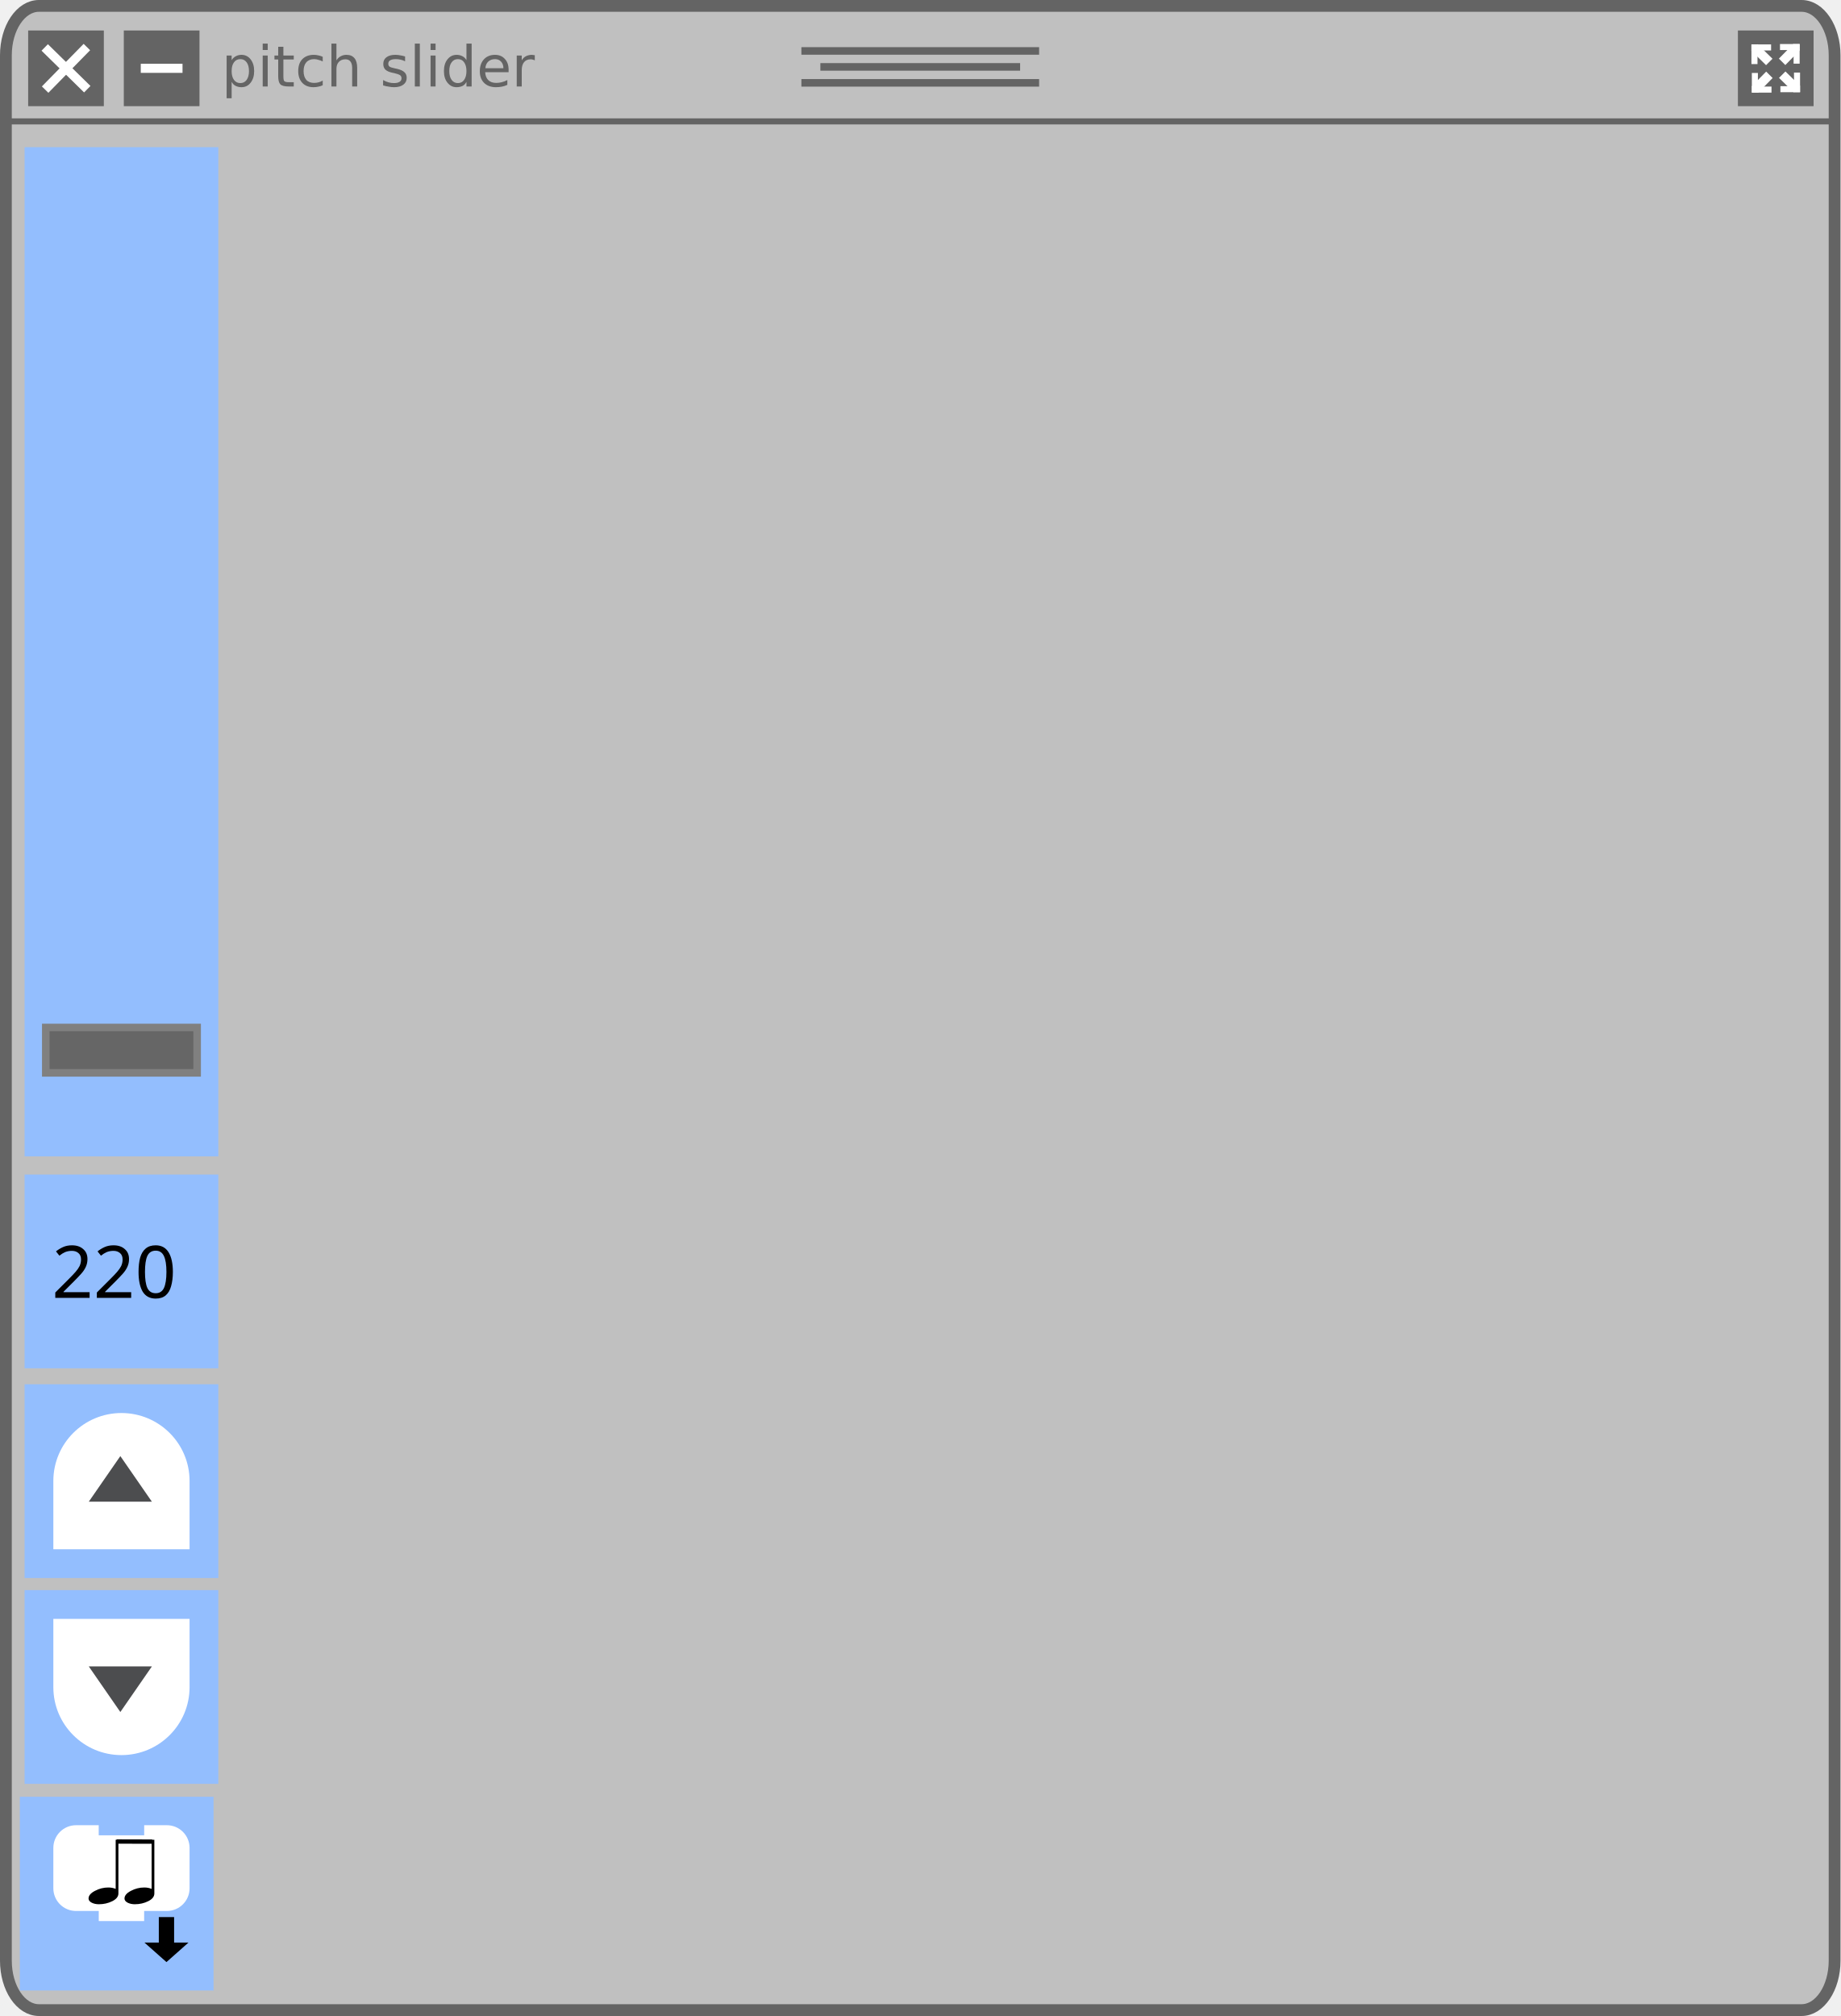
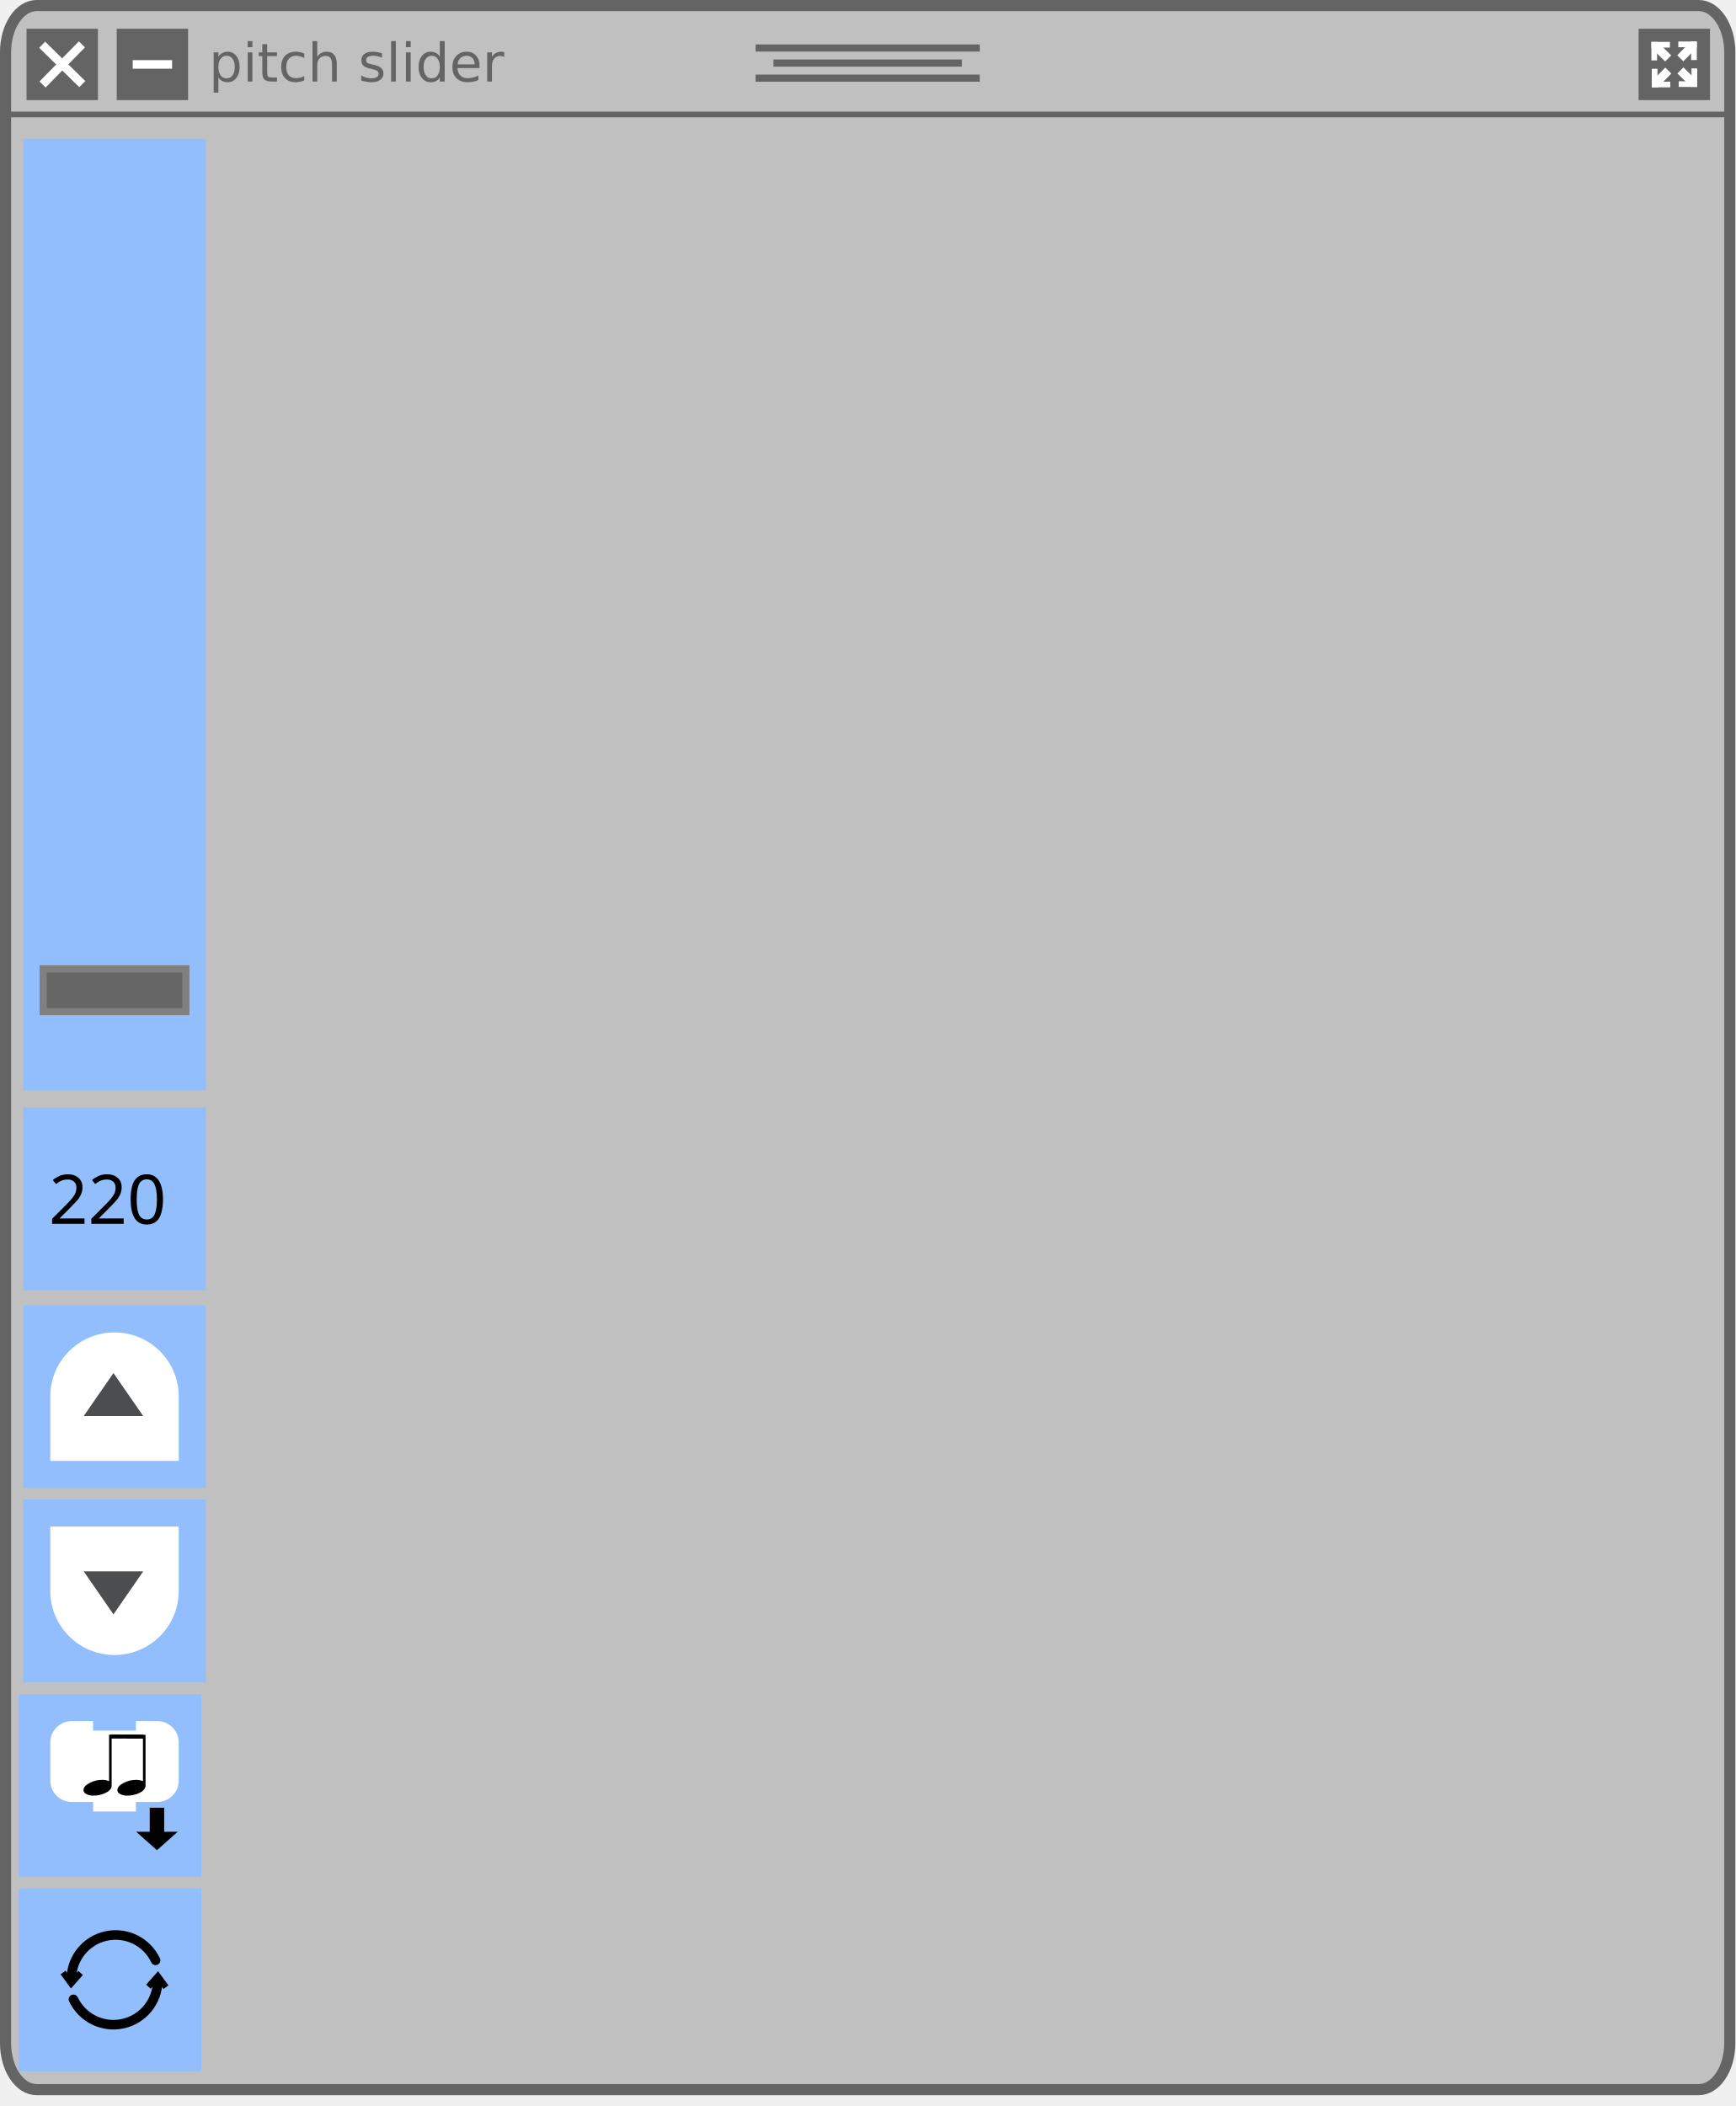
- <svg xmlns="http://www.w3.org/2000/svg" width="160.867mm" height="176.204mm" viewBox="0 0 160.867 176.204" version="1.1" id="svg8">
+ <svg xmlns="http://www.w3.org/2000/svg" width="160.867mm" height="195.204mm" viewBox="0 0 160.867 195.204" version="1.1" id="svg8" xml:space="preserve">
  <defs id="defs2">
    <marker style="overflow:visible" id="marker1424" refX="0" refY="0" orient="auto">
      <path transform="scale(-0.4)" style="fill:#ffffff;fill-opacity:1;fill-rule:evenodd;stroke:#ffffff;stroke-width:1pt;stroke-opacity:1" d="M 5.77,0 -2.88,5 V -5 Z" id="path1422" />
    </marker>
    <marker style="overflow:visible" id="TriangleInM" refX="0" refY="0" orient="auto">
      <path transform="scale(-0.4)" style="fill:#ffffff;fill-opacity:1;fill-rule:evenodd;stroke:#ffffff;stroke-width:1pt;stroke-opacity:1" d="M 5.77,0 -2.88,5 V -5 Z" id="path1282" />
    </marker>
    <style type="text/css" id="style4474" />
    <style id="style4474-3" type="text/css" />
    <style type="text/css" id="style4474-1" />
+     <marker orient="auto" refY="0.0" refX="0.0" id="DotM" style="overflow:visible">
+       <path id="path899" d="M -2.5,-1.0 C -2.5,1.76 -4.74,4.0 -7.5,4.0 C -10.26,4.0 -12.5,1.76 -12.5,-1.0 C -12.5,-3.76 -10.26,-6.0 -7.5,-6.0 C -4.74,-6.0 -2.5,-3.76 -2.5,-1.0 z " style="fill-rule:evenodd;stroke:#000000;stroke-width:1pt;stroke-opacity:1;fill:#000000;fill-opacity:1" transform="scale(0.4) translate(7.4, 1)" />
+     </marker>
+     <marker orient="auto" refY="0.0" refX="0.0" id="Arrow2Mstart" style="overflow:visible">
+       <path id="path859" style="fill-rule:evenodd;stroke-width:0.625;stroke-linejoin:round;stroke:#000000;stroke-opacity:1;fill:#000000;fill-opacity:1" d="M 8.719,4.034 L -2.207,0.016 L 8.719,-4.002 C 6.973,-1.63 6.983,1.616 8.719,4.034 z " transform="scale(0.6) translate(0,0)" />
+     </marker>
+     <marker orient="auto" refY="0.0" refX="0.0" id="Arrow2Lstart" style="overflow:visible">
+       <path id="path853" style="fill-rule:evenodd;stroke-width:0.625;stroke-linejoin:round;stroke:#000000;stroke-opacity:1;fill:#000000;fill-opacity:1" d="M 8.719,4.034 L -2.207,0.016 L 8.719,-4.002 C 6.973,-1.63 6.983,1.616 8.719,4.034 z " transform="scale(1.1) translate(1,0)" />
+     </marker>
  </defs>
-   <rect style="fill:#c0c0c0;fill-opacity:1;stroke:#646464;stroke-width:1.031;stroke-linecap:square;stroke-linejoin:round;stroke-miterlimit:4;stroke-dasharray:none;stroke-opacity:1" id="rect881" width="159.836" height="175.173" x="0.515" y="0.515" ry="4.32" rx="2.887" />
+   <rect style="fill:#c0c0c0;fill-opacity:1;stroke:#646464;stroke-width:1.031;stroke-linecap:square;stroke-linejoin:round;stroke-miterlimit:4;stroke-dasharray:none;stroke-opacity:1" id="rect881" width="159.836" height="193.173" x="0.515" y="0.515" ry="4.32" rx="2.887" />
  <path style="fill:none;stroke:#646464;stroke-width:0.529;stroke-linecap:butt;stroke-linejoin:miter;stroke-miterlimit:4;stroke-dasharray:none;stroke-opacity:1" d="M 0.662,10.61 H 160.205" id="path883" />
  <g id="g911" style="stroke:#646464;stroke-width:0.661;stroke-miterlimit:4;stroke-dasharray:none;stroke-opacity:1" transform="translate(-25.06351,-99.34198)">
    <path style="fill:none;stroke:#646464;stroke-width:0.661;stroke-linecap:butt;stroke-linejoin:miter;stroke-miterlimit:4;stroke-dasharray:none;stroke-opacity:1" d="M 95.108,103.793 H 115.886" id="path885" />
    <path style="fill:none;stroke:#646464;stroke-width:0.661;stroke-linecap:butt;stroke-linejoin:miter;stroke-miterlimit:4;stroke-dasharray:none;stroke-opacity:1" d="M 96.767,105.189 H 114.226" id="path885-3" />
    <path style="fill:none;stroke:#646464;stroke-width:0.661;stroke-linecap:butt;stroke-linejoin:miter;stroke-miterlimit:4;stroke-dasharray:none;stroke-opacity:1" d="M 95.108,106.584 H 115.886" id="path885-6" />
  </g>
  <rect style="fill:#646464;fill-opacity:1;stroke:none;stroke-width:0.794;stroke-linecap:square;stroke-linejoin:round;stroke-miterlimit:4;stroke-dasharray:none;stroke-opacity:1" id="rect964" width="6.615" height="6.615" x="2.461" y="2.664" />
  <g id="g962" transform="translate(-24.88561,-99.23243)">
    <path style="fill:none;stroke:#ffffff;stroke-width:0.794;stroke-linecap:butt;stroke-linejoin:miter;stroke-miterlimit:4;stroke-dasharray:none;stroke-opacity:1" d="m 28.794,103.379 3.72,3.649" id="path943" />
    <path style="fill:none;stroke:#ffffff;stroke-width:0.794;stroke-linecap:butt;stroke-linejoin:miter;stroke-miterlimit:4;stroke-dasharray:none;stroke-opacity:1" d="m 28.83,107.064 3.649,-3.72" id="path943-7" />
  </g>
  <rect style="fill:#646464;fill-opacity:1;stroke:none;stroke-width:0.794;stroke-linecap:square;stroke-linejoin:round;stroke-miterlimit:4;stroke-dasharray:none;stroke-opacity:1" id="rect964-3-1" width="6.615" height="6.615" x="10.821" y="2.664" />
  <path style="fill:none;stroke:#ffffff;stroke-width:0.794;stroke-linecap:butt;stroke-linejoin:miter;stroke-miterlimit:4;stroke-dasharray:none;stroke-opacity:1" d="m 12.304,5.971 h 3.649" id="path943-7-2-0" />
  <text xml:space="preserve" style="font-style:normal;font-variant:normal;font-weight:normal;font-stretch:normal;font-size:4.939px;line-height:7.144px;font-family:'DejaVu Sans';-inkscape-font-specification:'DejaVu Sans';letter-spacing:0px;word-spacing:0px;fill:#000000;fill-opacity:1;stroke:none;stroke-width:0.265px;stroke-linecap:butt;stroke-linejoin:miter;stroke-opacity:1" x="19.356" y="7.557" id="text1564">
    <tspan id="tspan1562" x="19.356" y="7.557" style="font-style:normal;font-variant:normal;font-weight:normal;font-stretch:normal;font-family:'DejaVu Sans';-inkscape-font-specification:'DejaVu Sans';fill:#646464;fill-opacity:1;stroke-width:0.265px">pitch slider</tspan>
  </text>
  <rect style="fill:#93befe;fill-opacity:1;stroke:none;stroke-width:1.178;stroke-linecap:square;stroke-linejoin:round;stroke-miterlimit:4;stroke-dasharray:none;stroke-opacity:1" id="rect1673" width="16.933" height="88.209" x="2.149" y="12.862" />
  <path id="path4138" d="m 2.195,-63.198 -0.186,0.186 c -0.699,-0.71 -3.683,-3.748 -4.032,-4.087 -0.393,-0.393 -0.339,-1.202 -0.809,-1.683 -0.109,-0.109 -0.284,-0.109 -0.393,0 l -0.437,0.437 -0.437,0.437 c -0.109,0.109 -0.109,0.284 0,0.393 0.481,0.481 1.289,0.415 1.683,0.809 0.35,0.35 3.377,3.333 4.087,4.032 l -0.186,0.186 c -0.317,0.317 -0.186,0.699 0.131,1.016 l 1.792,1.792 0.098,-0.098 -1.519,-1.814 c -0.175,-0.229 -0.208,-0.372 -0.142,-0.47 l 2.054,1.891 0.109,-0.109 -1.858,-2.087 0.076,-0.076 0.076,-0.076 2.098,1.858 0.109,-0.109 -1.891,-2.065 c 0.098,-0.066 0.24,-0.033 0.47,0.142 l 1.814,1.519 0.098,-0.098 -1.792,-1.792 c -0.317,-0.317 -0.699,-0.448 -1.016,-0.131 z m -5.89,-4.327 0.426,-0.426 0.426,-0.426 c 0.481,0.481 0.044,0.896 0.044,0.896 0,0 -0.426,0.426 -0.896,-0.044 z" display="none" style="display:none;fill:#000000;stroke-width:0.219" />
  <path id="path4138-5" d="m 9.174,-27.428 -0.134,0.118 c -0.506,-0.452 -2.664,-2.384 -2.917,-2.599 -0.285,-0.25 -0.245,-0.765 -0.585,-1.07 -0.079,-0.07 -0.206,-0.07 -0.285,0 l -0.316,0.278 -0.316,0.278 c -0.079,0.07 -0.079,0.181 0,0.25 0.348,0.306 0.933,0.264 1.217,0.514 0.253,0.222 2.443,2.12 2.956,2.565 l -0.134,0.118 c -0.229,0.202 -0.134,0.445 0.095,0.646 l 1.296,1.14 0.071,-0.063 -1.099,-1.154 c -0.126,-0.146 -0.15,-0.236 -0.103,-0.299 l 1.486,1.202 0.079,-0.07 -1.344,-1.328 0.055,-0.049 0.055,-0.049 1.518,1.182 0.079,-0.07 -1.368,-1.314 c 0.071,-0.042 0.174,-0.021 0.34,0.09 l 1.312,0.966 0.071,-0.063 -1.296,-1.14 c -0.229,-0.202 -0.506,-0.285 -0.735,-0.083 z m -4.261,-2.752 0.308,-0.271 0.308,-0.271 c 0.348,0.306 0.032,0.57 0.032,0.57 0,0 -0.308,0.271 -0.648,-0.028 z" display="none" style="display:none;fill:#000000;stroke-width:0.219" />
  <g transform="matrix(0.07904655,0,0,0.06950514,3.925364,-31.56349)" id="g4140-2" display="none" style="display:none">
    <polygon id="polygon4142-8" points="74.7,49.7 75.6,55.9 71.1,53.2 71.1,51.7 70.9,53.1 67.7,51.1 70.8,53.9 69.8,59.9 64,53.2 71.3,65.2 71.1,54.2 80,62.1 " display="inline" style="display:inline;fill:#000000" />
    <path id="path4144-4" d="m 87.7,69.9 5.9,1.2 -0.1,-1.1 c 0,-0.4 -0.7,-9.6 -7.3,-17.4 l 3,1 -0.7,-1.8 C 88.4,51.5 85.1,43.6 83.1,40.6 81.7,38.5 80.5,36.9 79.6,35.8 l 2.5,0.7 -1.5,-2.1 C 80,33.6 67.9,17.1 50.1,17.1 32.3,17.1 20.2,33.6 19.7,34.3 l -1.5,2.1 2.5,-0.7 c -0.9,1.1 -2.1,2.7 -3.5,4.8 -2,3 -5.3,10.8 -5.4,11.2 l -0.7,1.8 3,-1 c -6.6,7.9 -7.3,17 -7.3,17.4 l -0.1,1.2 5.9,-1.2 -1.4,1.8 12.2,0.8 -0.9,2.1 13.6,-0.9 -0.8,3 6.8,-3.1 13,2.1 3.1,-2.1 6.6,3 -0.8,-3 13.6,0.9 -0.9,-2.1 12.2,-0.8 z m -13.4,1 1.3,2.3 -13.8,-1.5 1.7,3 -5.2,-3 -3.1,3 -13.2,-2.9 -4.4,2.3 1.1,-2.4 -13.8,1.5 1.3,-2.3 -12.6,-0.1 3.4,-3.6 -8.1,1.7 c 0.5,-3.1 2.3,-11.4 9,-17.6 l 2.9,-2.8 -6.4,2.1 c 1.1,-2.5 3.1,-7 4.5,-9 3.4,-5 5.4,-6.8 5.4,-6.8 l 2.7,-2.5 -4,0.9 c 3.9,-4.5 14,-14.3 27.1,-14.3 13.1,0 23.2,9.9 27.1,14.3 l -3.8,-1.1 2.7,2.5 c 0,0 2,1.9 5.4,6.8 1.4,2 3.4,6.5 4.5,9 l -6.4,-2.1 2.9,2.8 c 6.7,6.3 8.5,14.6 9,17.6 l -8.1,-1.7 2.8,3.6 z" display="inline" style="display:inline;fill:#000000" />
    <polygon id="polygon4146-6" points="35,33.9 29.1,38.2 29.4,34.5 26.6,42.5 " display="inline" style="display:inline;fill:#000000" />
    <polygon id="polygon4148-4" points="66,32.3 61.1,25 61.6,28.5 54.1,26.7 " display="inline" style="display:inline;fill:#000000" />
    <polygon id="polygon4150-2" points="53.6,44.3 49.8,41.6 50.5,40.5 49.7,41.5 48.3,40.5 49.4,41.7 45.5,46.3 43.4,40 43.6,51.7 49.6,41.9 55.4,48.6 55.4,40 " display="inline" style="display:inline;fill:#000000" />
    <polygon id="polygon4152-5" points="30.8,60.2 30.8,52.8 27.8,65.3 39.6,54.3 " display="inline" style="display:inline;fill:#000000" />
  </g>
  <g transform="matrix(0.07904655,0,0,0.06950514,3.925364,-31.56349)" id="g4154-5" display="none" style="display:none">
    <polygon id="polygon4156-8" points="67.8,51.1 71,53.8 71.3,54.2 80.3,62.1 75,49.6 75.9,55.9 71.3,53.1 71.1,53 " display="inline" style="display:inline;fill:#000000" />
    <path id="path4158-0" d="m 88,69.9 5.9,1.2 -0.1,-1.2 c 0,-0.4 -0.7,-9.6 -7.3,-17.5 l 3,1 -0.7,-1.8 C 88.7,51.3 85.4,43.4 83.4,40.4 82,38.3 80.8,36.7 79.8,35.6 l 2.5,0.7 -1.5,-2.1 C 80.3,33.5 68.2,16.9 50.3,16.9 c -17.9,0 -30,16.6 -30.5,17.3 l -1.5,2.1 2.5,-0.7 c -0.9,1.1 -2.1,2.7 -3.6,4.8 -2,3 -5.3,10.9 -5.4,11.2 l -0.7,1.8 3,-1 C 7.5,60.3 6.8,69.5 6.8,69.9 l -0.1,1.2 5.9,-1.2 -1.4,1.8 12.2,0.8 -0.9,2.1 13.7,-0.9 -0.8,3 6.8,-3.1 13.2,1.9 3,-1.8 6.6,3 -0.8,-3 13.8,0.9 -0.9,-2.1 12.2,-0.8 z m -13.5,1 1.3,2.3 -13.9,-1.5 1.7,3 -5.3,-3.1 -3.2,2.6 L 42,71.8 37.5,74.2 38.6,71.8 24.7,73.3 26,71 14,70.9 16.8,67.3 8.6,69 c 0.5,-3.1 2.3,-11.4 9,-17.7 l 2.9,-2.8 -6.5,2.1 c 1.1,-2.5 3.1,-7.1 4.5,-9.1 3.4,-5 5.4,-6.9 5.4,-6.9 l 2.8,-2.5 -3.7,1 c 3.9,-4.5 14.1,-14.4 27.2,-14.4 13.1,0 23.3,9.9 27.2,14.4 l -3.7,-1.1 2.7,2.5 c 0,0 2,1.9 5.4,6.9 1.4,2 3.4,6.5 4.5,9.1 l -6.5,-2.1 2.9,2.8 c 6.7,6.3 8.6,14.6 9,17.7 l -8.2,-1.7 2.8,3.6 z" display="inline" style="display:inline;fill:#000000" />
    <polygon id="polygon4160-1" points="35.1,33.8 29.2,38 29.5,34.3 26.7,42.4 " display="inline" style="display:inline;fill:#000000" />
    <polygon id="polygon4162-0" points="54.3,26.5 66.2,32.2 61.3,24.8 61.8,28.4 " display="inline" style="display:inline;fill:#000000" />
    <polygon id="polygon4164-4" points="55.6,48.5 55.6,39.8 53.8,44.2 50,41.5 50.6,40.4 49.8,41.3 48.4,40.4 49.5,41.6 45.6,46.2 43.5,39.8 43.7,51.6 49.7,41.8 " display="inline" style="display:inline;fill:#000000" />
    <polygon id="polygon4166-2" points="30.9,60.2 30.9,52.8 27.9,65.3 39.7,54.2 " display="inline" style="display:inline;fill:#000000" />
    <polygon id="polygon4168-9" points="50.5,66.6 50.7,66.7 50.8,66.6 " display="inline" style="display:inline;fill:#000000" />
    <polygon id="polygon4170-1" points="54.2,68.8 54.2,68.9 54.4,69 54.4,68.8 " display="inline" style="display:inline;fill:#000000" />
    <path id="path4172-7" d="M 74.7,40 C 75,39.6 74.8,39 74.4,38.8 L 72.7,37.7 71,36.6 c -0.4,-0.3 -1,-0.1 -1.2,0.3 -1.2,1.9 -0.4,4.4 -1.4,5.9 -0.9,1.4 -8.1,13.1 -9.9,15.9 l -0.7,-0.5 c -1.2,-0.8 -2.4,-0.1 -3.1,1.2 L 54,60.6 v 1.3 l 0.5,-0.1 0.9,-1.2 c 0.6,-0.7 1,-0.9 1.4,-0.8 l -1,1.7 0.3,0.9 0.6,-0.1 1.3,-1.8 0.3,0.2 0.3,0.2 -1,1.8 0.4,1.6 1.8,-2.6 c 0.3,0.3 0.3,0.7 -0.1,1.6 l -0.1,0.2 h 1.3 v -0.1 c 0.8,-1.2 0.9,-2.6 -0.3,-3.3 L 59.9,59.6 C 61.7,56.9 69.1,45.2 70,43.8 71,42.3 73.6,41.9 74.7,40 Z m -4.6,-1.8 1.7,1 1.7,1 c -1.2,1.9 -2.8,0.8 -2.8,0.8 0,0 -1.7,-1 -0.6,-2.8 z" display="inline" style="display:inline;fill:#000000" />
  </g>
  <g transform="matrix(0.07904655,0,0,0.06950514,3.925364,-31.56349)" id="g4200-9" display="none" style="display:none">
    <path id="path4202-2" d="m 51.2,45.1 c 0,-0.7 -3.3,-28.1 -4.3,-29.2 -1,-1.1 -7.1,-0.1 -8.5,0.4 -3.8,1.4 -7.3,4.3 -7.3,5.6 0,1.3 17.9,23.2 18.3,23.4 1.4,1.3 1.8,0.5 1.8,-0.2 z" display="inline" style="display:inline" />
    <path id="path4204-2" d="M 48.8,46.4 C 48.4,46 29.4,24.4 28.1,23.8 c -1.3,-0.6 -3,0.6 -5.6,3.8 -2.5,3.1 -3.7,5.7 -3,7.2 0.7,1.5 27.5,12.3 28.1,12.6 0.7,0.3 1.6,-0.6 1.2,-1 z" display="inline" style="display:inline" />
    <path id="path4206-3" d="M 46.9,48.4 C 46.2,48.2 18.3,38.2 18.3,38.2 c -1.7,0.4 -2.6,2.5 -3.1,7.4 -0.5,4.1 -0.2,6.4 0.8,6.7 1,0.3 29.6,-1.8 30.7,-2 1,-0.3 0.8,-1.7 0.2,-1.9 z" display="inline" style="display:inline" />
    <path id="path4208-0" d="M 54,45 C 54.3,44.6 65.6,21.1 65.2,19.2 64.7,17.3 61.8,15.9 57.8,15 56.9,14.8 56,14.7 55,14.7 c -2.9,0 -3.9,-0.9 -4.6,0.6 -0.7,1.5 1.7,29.2 1.8,29.5 0.1,0.5 0.8,1.8 1.8,0.2 z" display="inline" style="display:inline" />
    <path id="path4210-3" d="m 57.5,49.6 c 1.1,0.1 25.1,1.9 26.2,0.9 1.1,-1 1.7,-5.2 0.8,-9.2 C 83.6,37.4 81.8,34 80.3,34 78.7,34 57.8,46.9 57,47.7 c -0.9,0.8 -0.6,1.9 0.5,1.9 z" display="inline" style="display:inline" />
    <path id="path4212-5" d="m 46.5,51.4 c -1,0.1 -28.3,3.3 -29.2,4.3 -0.9,1 -0.5,5.5 1.2,9.1 1.8,3.7 5.1,5.7 6.4,5.7 1.3,0 21.9,-16.7 22.6,-17.3 0.6,-0.5 0,-1.9 -1,-1.8 z" display="inline" style="display:inline" />
    <path id="path4214-2" d="m 56.5,46.8 c 0,0 21.9,-12.9 22.7,-14.2 0.7,-1.3 -1.3,-5.3 -4.2,-8.2 -2.9,-2.8 -6,-4.5 -6.9,-4 C 67.2,20.7 56.8,41 55.3,45.7 55,47 56,46.9 56.5,46.8 Z" display="inline" style="display:inline" />
    <path id="path4216-8" d="m 48.2,54 c -0.6,0.5 -22.1,18 -22.1,19.4 0,1.4 1.9,3.8 5.3,5.9 3.2,2 3.6,3.5 6.7,2.6 3.1,-0.9 11.8,-26.5 12,-27.4 0.3,-0.8 -1.3,-1 -1.9,-0.5 z" display="inline" style="display:inline" />
    <path id="path4218-4" d="m 58.7,50.8 c -3.8,-0.3 -2.6,2.4 -1.6,3.2 1,0.8 18.9,13.8 20.3,13.9 1.5,0.1 3.2,-0.2 4.7,-4 1.5,-3.9 2.8,-9.2 1.4,-10.2 -1.3,-1.1 -21,-2.6 -24.8,-2.9 z" display="inline" style="display:inline" />
    <path id="path4220-0" d="M 50.2,5 C 25.6,5 5.5,25 5.5,49.7 c 0,24.6 20,44.7 44.7,44.7 24.6,0 44.7,-20 44.7,-44.7 C 94.9,25 74.8,5 50.2,5 Z m 0,87 C 29.7,92 8.9,73 8.9,49.7 8.9,26.3 27.8,8.4 51.2,8.4 74.6,8.4 92.5,26.3 92.5,49.7 92.5,73 70.7,92 50.2,92 Z" display="inline" style="display:inline" />
    <path id="path4222-1" d="m 54.1,55.4 c 0.3,1.4 5.5,25.1 6.8,26.1 1.3,1 4.8,-0.2 8,-2.2 3.5,-2.2 5.5,-4.2 5.5,-6.4 0,-2.2 -17.1,-17.5 -18.2,-18.4 -1,-1 -2.4,-0.4 -2.1,0.9 z" display="inline" style="display:inline" />
    <path id="path4224-7" d="m 53.1,56 c -0.4,-1.5 -1.9,-1.5 -2.2,-0.7 -0.3,0.8 -7.8,24.4 -7.8,26.5 0,2.1 3,2.8 7,2.8 4.1,0 7.5,-1.8 7.5,-3.1 C 57.6,80.2 56,68.8 56,68.8 56,68.8 53.5,57.6 53.1,56 Z" display="inline" style="display:inline" />
  </g>
  <rect style="fill:#93befe;fill-opacity:1;stroke:none;stroke-width:0.516;stroke-linecap:square;stroke-linejoin:round;stroke-miterlimit:4;stroke-dasharray:none;stroke-opacity:1" id="rect1673-4" width="16.933" height="16.933" x="2.149" y="102.659" />
  <rect style="fill:#93befe;fill-opacity:1;stroke:none;stroke-width:0.516;stroke-linecap:square;stroke-linejoin:round;stroke-miterlimit:4;stroke-dasharray:none;stroke-opacity:1" id="rect1673-81" width="16.933" height="16.933" x="2.149" y="120.989" />
  <path d="m 6.647,125.487 h 7.937 v 7.938 H 6.647 Z" fill="none" id="path2499" style="stroke-width:0.331" />
  <rect style="fill:#93befe;fill-opacity:1;stroke:none;stroke-width:0.516;stroke-linecap:square;stroke-linejoin:round;stroke-miterlimit:4;stroke-dasharray:none;stroke-opacity:1" id="rect1673-4-3" width="16.933" height="16.933" x="2.149" y="138.98" />
  <rect style="fill:#646464;fill-opacity:1;stroke:none;stroke-width:0.794;stroke-linecap:square;stroke-linejoin:round;stroke-miterlimit:4;stroke-dasharray:none;stroke-opacity:1" id="rect964-3" width="6.615" height="6.615" x="151.899" y="2.664" />
  <path style="fill:none;stroke:#ffffff;stroke-width:0.794;stroke-linecap:butt;stroke-linejoin:miter;stroke-miterlimit:4;stroke-dasharray:none;stroke-opacity:1" d="m 153.346,4.146 3.72,3.649" id="path943-6" />
  <path style="fill:none;stroke:#ffffff;stroke-width:0.794;stroke-linecap:butt;stroke-linejoin:miter;stroke-miterlimit:4;stroke-dasharray:none;stroke-opacity:1" d="m 153.382,7.831 3.649,-3.72" id="path943-7-2" />
  <g id="g1463" transform="translate(-58.06873,-110.9184)">
    <path style="fill:none;stroke:#ffffff;stroke-width:0.529;stroke-linecap:square;stroke-linejoin:miter;stroke-miterlimit:4;stroke-dasharray:none;stroke-opacity:1" d="m 211.415,115.065 v 1.189" id="path1444" />
    <path style="fill:none;stroke:#ffffff;stroke-width:0.529;stroke-linecap:square;stroke-linejoin:miter;stroke-miterlimit:4;stroke-dasharray:none;stroke-opacity:1" d="m 212.604,115.065 h -1.189" id="path1444-9" />
  </g>
  <g id="g1463-3" transform="rotate(90,239.6999,32.39587)">
    <path style="fill:none;stroke:#ffffff;stroke-width:0.529;stroke-linecap:square;stroke-linejoin:miter;stroke-miterlimit:4;stroke-dasharray:none;stroke-opacity:1" d="m 211.415,115.065 v 1.189" id="path1444-6" />
    <path style="fill:none;stroke:#ffffff;stroke-width:0.529;stroke-linecap:square;stroke-linejoin:miter;stroke-miterlimit:4;stroke-dasharray:none;stroke-opacity:1" d="m 212.604,115.065 h -1.189" id="path1444-9-0" />
  </g>
  <g id="g1463-6" transform="rotate(-90,128.7814,90.4646)">
    <path style="fill:none;stroke:#ffffff;stroke-width:0.529;stroke-linecap:square;stroke-linejoin:miter;stroke-miterlimit:4;stroke-dasharray:none;stroke-opacity:1" d="m 211.415,115.065 v 1.189" id="path1444-2" />
    <path style="fill:none;stroke:#ffffff;stroke-width:0.529;stroke-linecap:square;stroke-linejoin:miter;stroke-miterlimit:4;stroke-dasharray:none;stroke-opacity:1" d="m 212.604,115.065 h -1.189" id="path1444-9-6" />
  </g>
  <g id="g1463-1" transform="rotate(180,184.2407,61.43024)">
    <path style="fill:none;stroke:#ffffff;stroke-width:0.529;stroke-linecap:square;stroke-linejoin:miter;stroke-miterlimit:4;stroke-dasharray:none;stroke-opacity:1" d="m 211.415,115.065 v 1.189" id="path1444-8" />
    <path style="fill:none;stroke:#ffffff;stroke-width:0.529;stroke-linecap:square;stroke-linejoin:miter;stroke-miterlimit:4;stroke-dasharray:none;stroke-opacity:1" d="m 212.604,115.065 h -1.189" id="path1444-9-7" />
  </g>
  <rect style="fill:#646464;fill-opacity:1;stroke:none;stroke-width:0.781;stroke-linecap:square;stroke-linejoin:round;stroke-miterlimit:4;stroke-dasharray:none;stroke-opacity:1" id="rect1506" width="1.587" height="1.587" x="104.732" y="113.176" transform="rotate(-45)" />
  <text xml:space="preserve" style="font-size:6.35px;line-height:1.25;font-family:sans-serif;letter-spacing:0px;word-spacing:0px;stroke-width:0.265" x="4.534" y="113.437" id="text1069">
    <tspan id="tspan1067" x="4.534" y="113.437" style="stroke-width:0.265">220</tspan>
  </text>
  <rect style="fill:#93befe;fill-opacity:1;stroke:none;stroke-width:0.516;stroke-linecap:square;stroke-linejoin:round;stroke-miterlimit:4;stroke-dasharray:none;stroke-opacity:1" id="rect1673-4-6" width="16.933" height="16.933" x="1.732" y="157.043" />
  <g id="g5171" transform="matrix(0.2185553,0,0,0.2185553,4.605259,159.4719)">
    <path style="fill:#ffffff;fill-opacity:1;stroke:#ffffff;stroke-width:2;stroke-linecap:square;stroke-miterlimit:4;stroke-dasharray:none;stroke-opacity:1" id="path2882" d="M 1.261,17.408 V 9.335 A 8.073,8.073 0 0 1 9.335,1.261 H 17.408 V 5.298 H 37.592 V 1.261 h 8.073 a 8.073,8.073 0 0 1 8.073,8.073 v 8.073 8.073 a 8.073,8.073 0 0 1 -8.073,8.073 h -8.073 -2.018 v 4.037 H 19.427 V 33.555 H 17.408 9.335 A 8.073,8.073 0 0 1 1.261,25.482 Z" />
    <path style="fill:#000000;fill-opacity:1;fill-rule:evenodd;stroke:#000000;stroke-width:2.039;stroke-linecap:butt;stroke-linejoin:miter;stroke-miterlimit:4;stroke-dasharray:none;stroke-opacity:1" d="m 47.541,38.02 v 10.185 h 4.082 L 45.5,53.637 39.377,48.205 h 4.082 V 38.02 Z" id="path4174" />
    <g transform="translate(-3.146153)" id="g5616">
      <g transform="matrix(1.104543,0,0,0.7363502,-15.44844,-1.271353)" id="g4166" style="fill:#000000;fill-opacity:1;stroke:none;stroke-width:1px;stroke-linecap:butt;stroke-linejoin:miter;stroke-opacity:1">
        <path id="path4168" d="m 42.833,41.892 q 0,-2.342 2.297,-4.144 2.297,-1.847 4.865,-1.847 1.486,0 2.658,0.766 V 10 h 0.991 v 29.144 q 0,2.523 -2.207,4.189 Q 49.23,45 46.572,45 45.086,45 43.959,44.144 42.833,43.243 42.833,41.892 Z" style="fill:#000000;fill-opacity:1;stroke:none;stroke-opacity:1" />
      </g>
      <g transform="matrix(1.104543,0,0,0.7363502,-29.82281,-1.271353)" id="g4166-1" style="fill:#000000;fill-opacity:1;stroke:none;stroke-width:1px;stroke-linecap:butt;stroke-linejoin:miter;stroke-opacity:1">
        <path id="path4168-1" d="m 42.833,41.892 q 0,-2.342 2.297,-4.144 2.297,-1.847 4.865,-1.847 1.486,0 2.658,0.766 V 10 h 0.991 v 29.144 q 0,2.523 -2.207,4.189 Q 49.23,45 46.572,45 45.086,45 43.959,44.144 42.833,43.243 42.833,41.892 Z" style="fill:#000000;fill-opacity:1;stroke:none;stroke-opacity:1" />
      </g>
      <path style="fill:#000000;fill-opacity:1;fill-rule:evenodd;stroke:#000000;stroke-width:1.73px;stroke-linecap:butt;stroke-linejoin:miter;stroke-opacity:1" d="m 28.72,6.782 14.211,0.038 0.114,-0.038" id="path4379" />
    </g>
  </g>
  <rect style="fill:#666666;stroke:#808080;stroke-width:0.661;stroke-linecap:round" id="rect1062" width="13.229" height="3.969" x="4.001" y="89.802" />
  <g id="g5-35-3-2" transform="matrix(0,-0.2645833,0.2645833,0,3.339488,135.4086)">
    <path d="M 22.561,50 C 34.954,50 45,39.924 45,27.498 45,15.076 34.954,5 22.561,5 H 0 v 45 z" id="path7-62-6-6" style="fill:#ffffff" />
    <g id="g9-9-0-1">
      <polygon points="15.707,37.555 15.707,16.706 30.772,27.133 " id="polygon11-1-6-8" style="fill:#4c4d4f" />
    </g>
  </g>
  <g id="g5-35-3-2-2" transform="matrix(0,0.2645833,0.2645833,0,3.339488,141.4939)">
    <path d="M 22.561,50 C 34.954,50 45,39.924 45,27.498 45,15.076 34.954,5 22.561,5 H 0 v 45 z" id="path7-62-6-6-3" style="fill:#ffffff" />
    <g id="g9-9-0-1-7">
      <polygon points="15.707,16.706 30.772,27.133 15.707,37.555 " id="polygon11-1-6-8-5" style="fill:#4c4d4f" />
    </g>
  </g>
+   <rect style="fill:#93befe;fill-opacity:1;stroke:none;stroke-width:0.516;stroke-linecap:square;stroke-linejoin:round;stroke-miterlimit:4;stroke-dasharray:none;stroke-opacity:1" id="rect-reset-bg" width="16.933" height="16.933" x="1.732" y="175.043" />
+   <g id="g1" transform="matrix(0.7174951,0,0,0.7174951,5.395005,178.2896)">
+     <path style="fill:none;fill-opacity:1;stroke:#000000;stroke-width:1.235;stroke-linecap:round;stroke-miterlimit:4;stroke-dasharray:none" id="path833-3" d="M 1.698,7.197 A 5.716,5.716 0 0 1 6.163,1.619 5.716,5.716 0 0 1 12.583,4.755" />
+     <path id="path1172" d="M 0.627,6.327 1.678,7.759 2.896,6.389" style="fill:none;stroke:#000000;stroke-width:0.794;stroke-linecap:butt;stroke-linejoin:miter;stroke-miterlimit:4;stroke-dasharray:none;stroke-opacity:1" />
+     <path d="M 12.854,7.355 A 5.716,5.716 0 0 1 8.389,12.933 5.716,5.716 0 0 1 1.969,9.797" id="path833-3-7" style="fill:none;fill-opacity:1;stroke:#000000;stroke-width:1.235;stroke-linecap:round;stroke-miterlimit:4;stroke-dasharray:none" />
+     <path style="fill:none;stroke:#000000;stroke-width:0.794;stroke-linecap:butt;stroke-linejoin:miter;stroke-miterlimit:4;stroke-dasharray:none;stroke-opacity:1" d="M 13.925,8.225 12.874,6.793 11.656,8.163" id="path1172-5" />
+   </g>
</svg>
